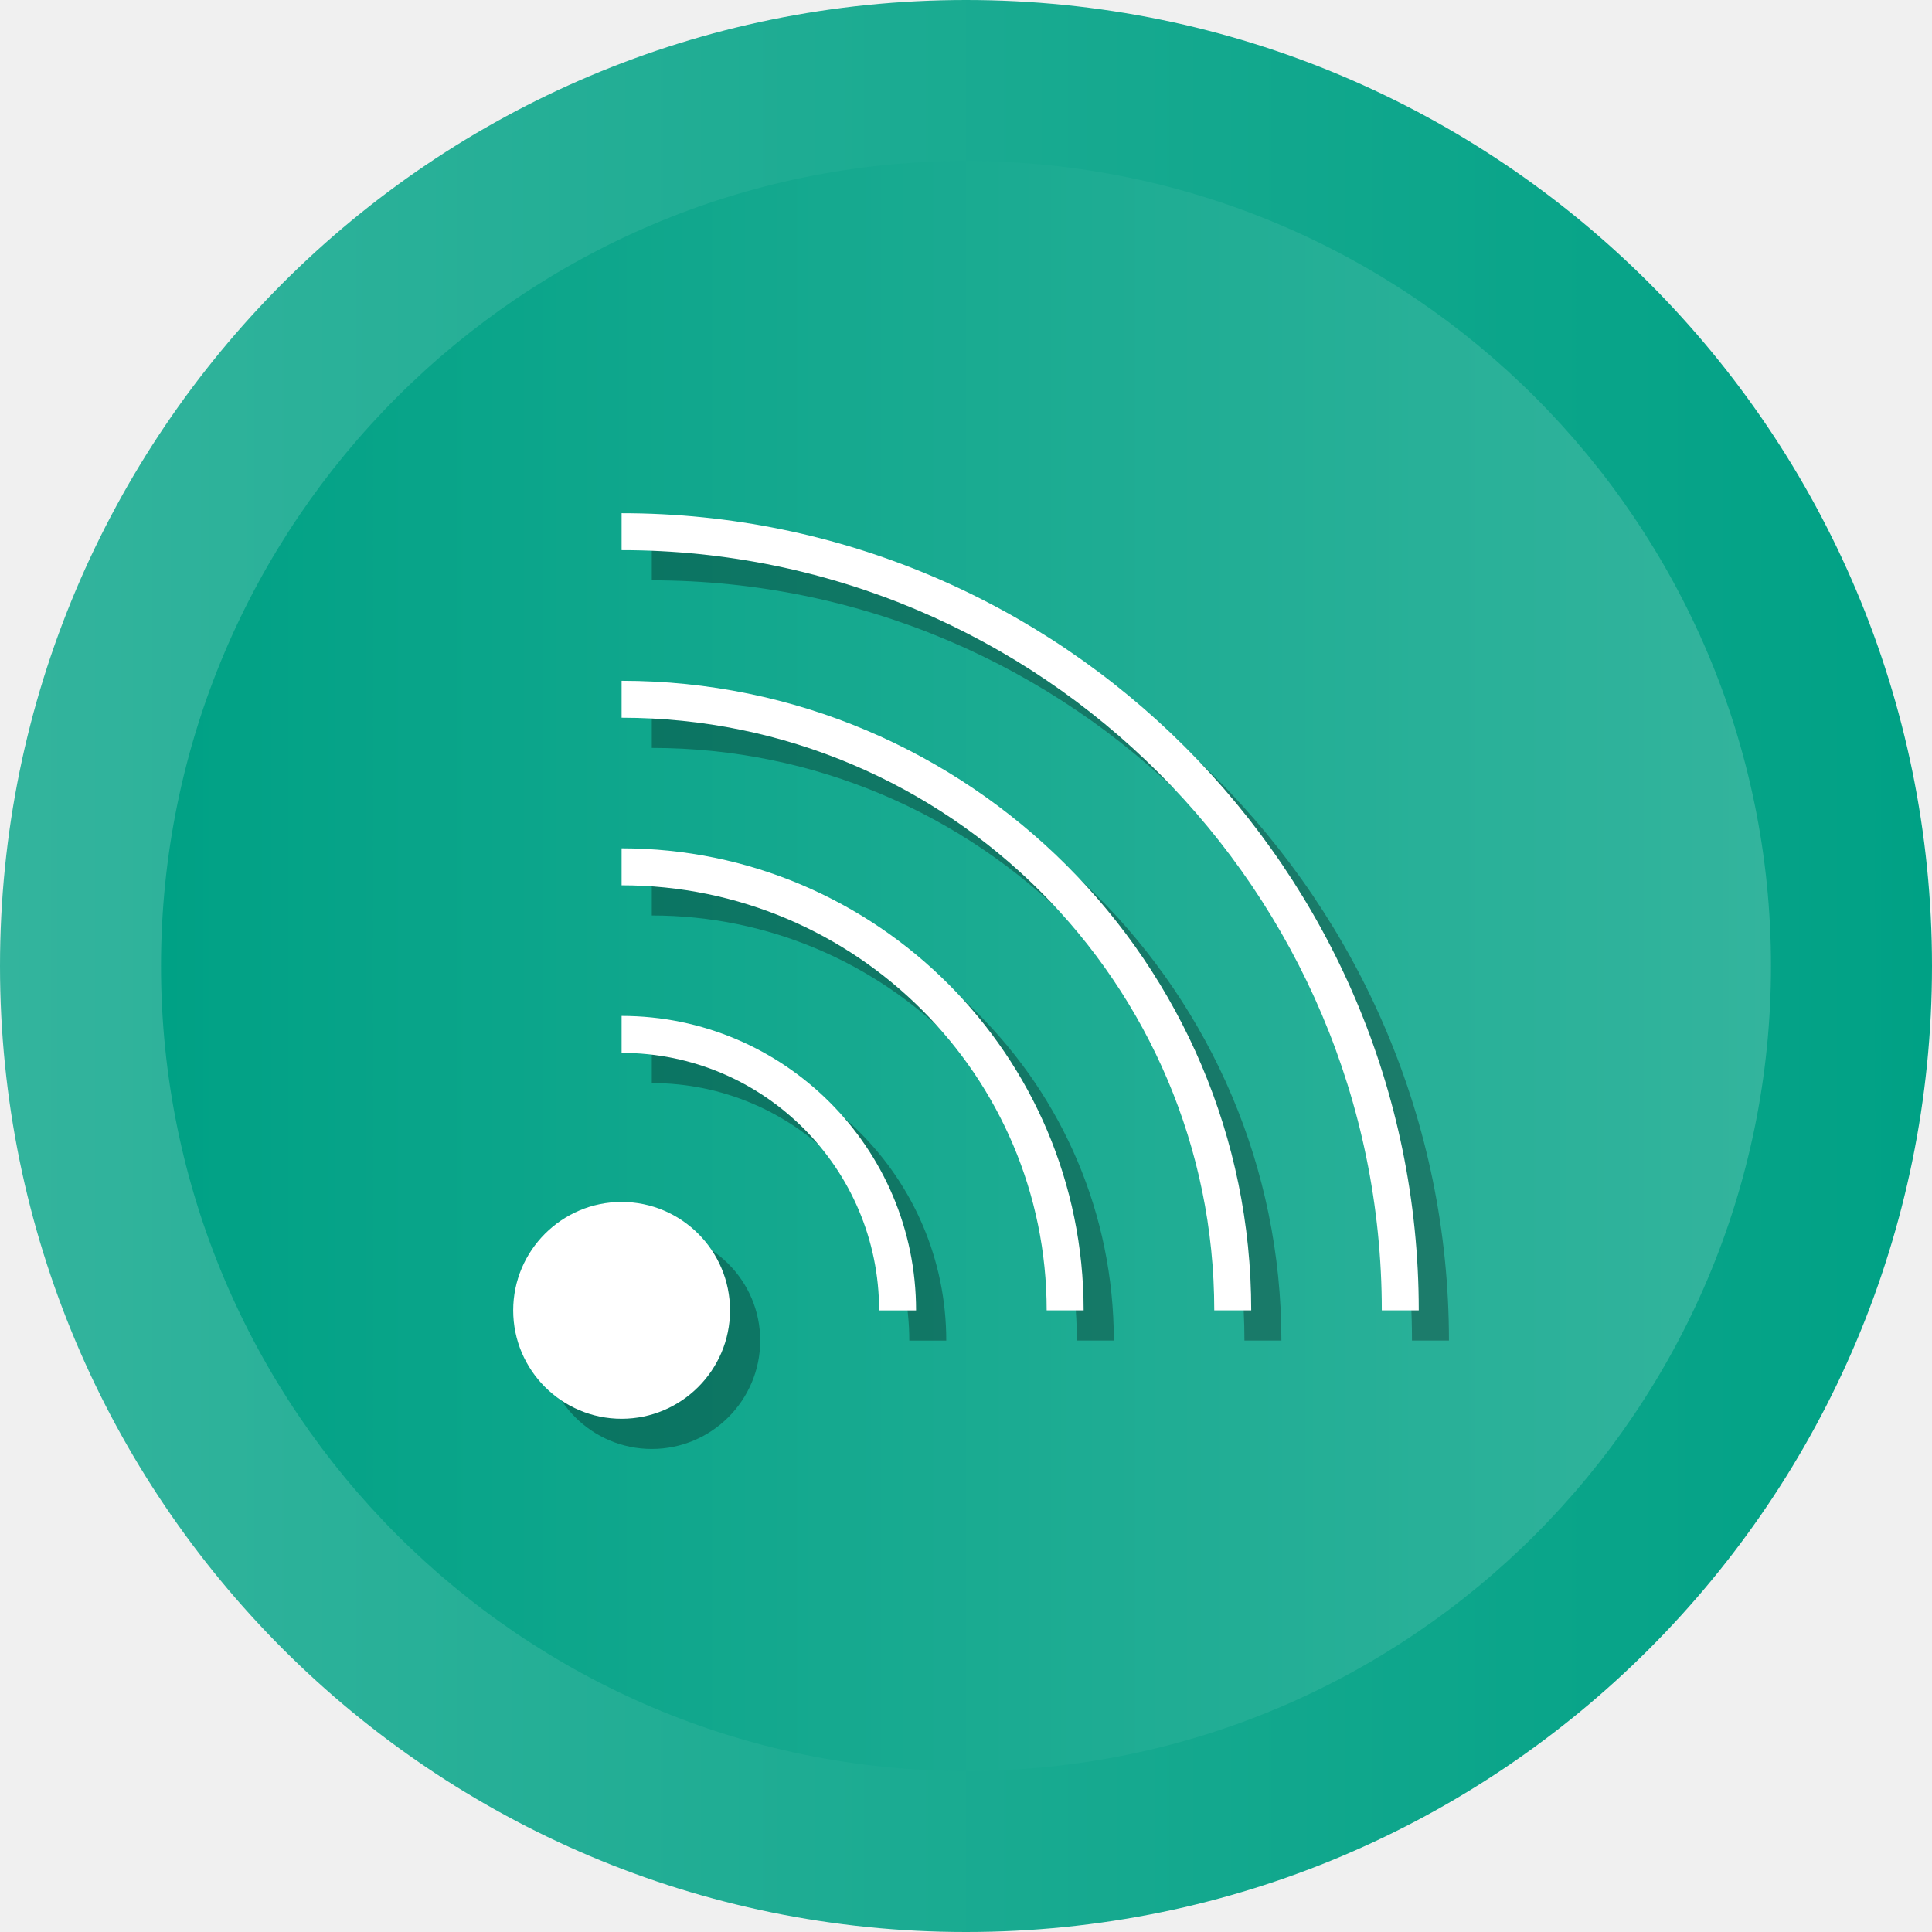
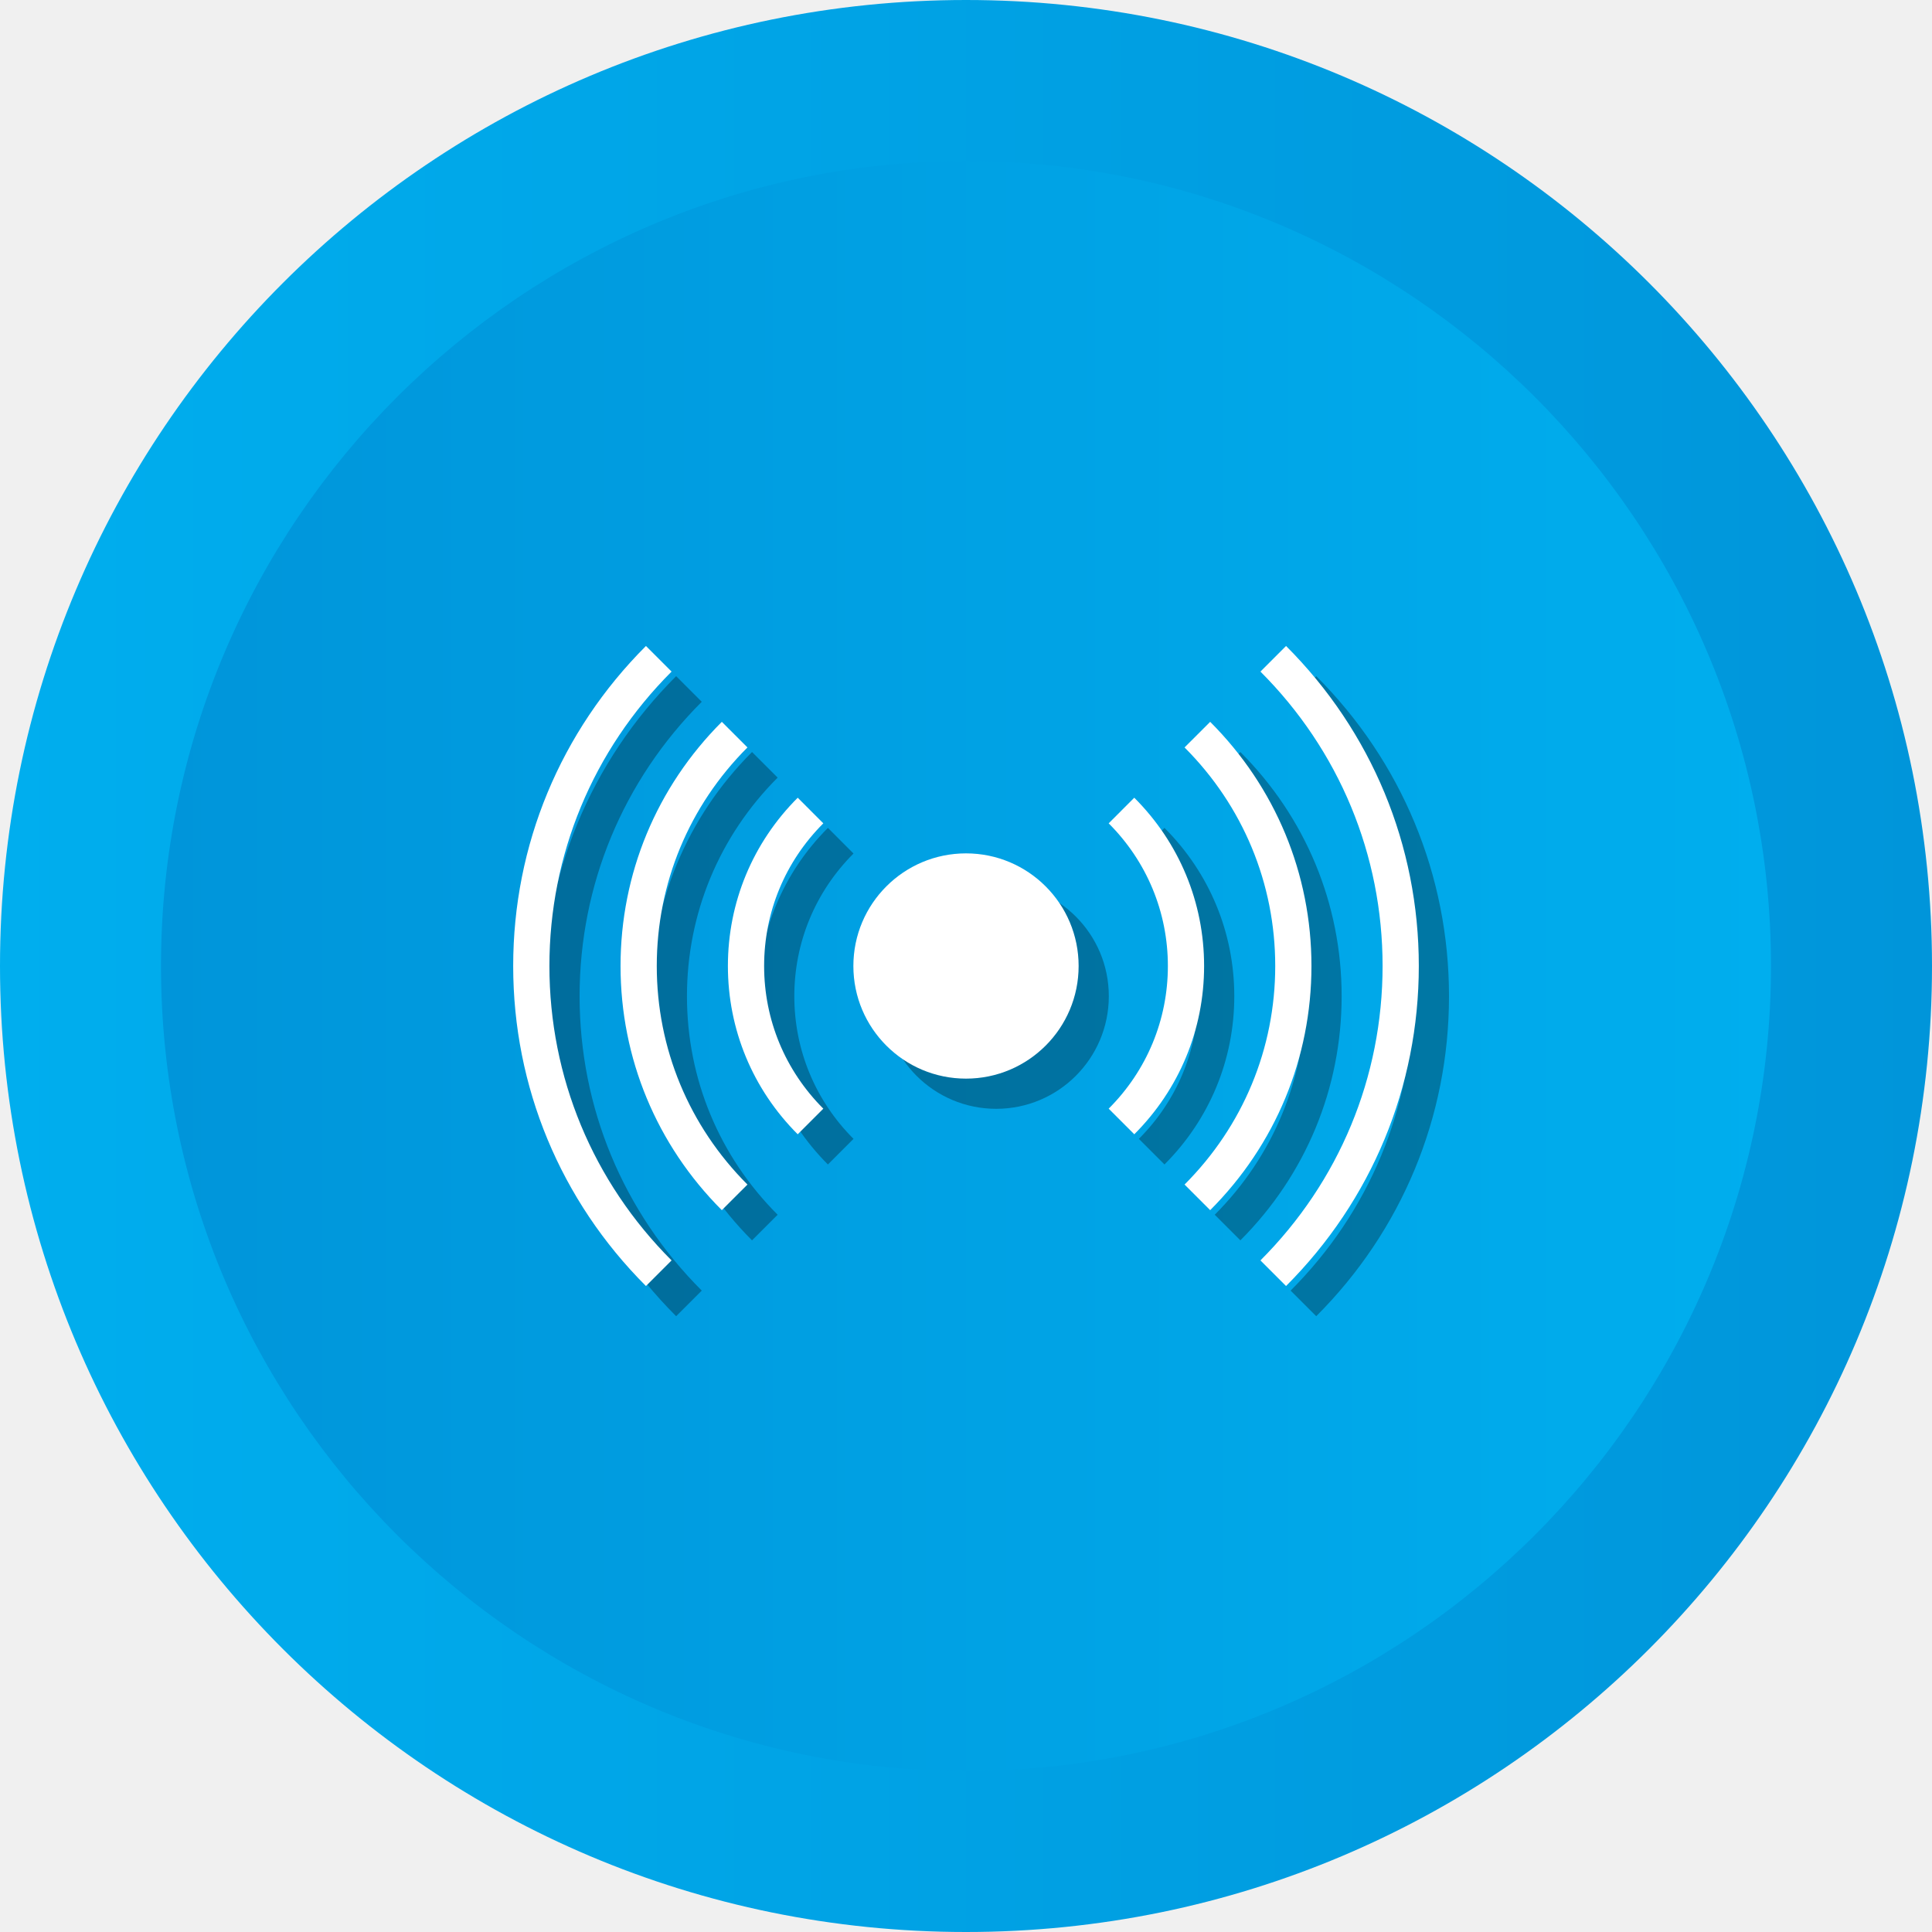
- <svg xmlns="http://www.w3.org/2000/svg" enable-background="new 0 0 512 512" version="1.1" viewBox="0 0 512 512" xml:space="preserve">
-   <linearGradient id="SVGID_1_" x1="3.8e-6" x2="512" y1="256" y2="256" gradientUnits="userSpaceOnUse">
-     <stop stop-color="#33B49D" offset="0" />
-     <stop stop-color="#00A185" offset="1" />
-   </linearGradient>
-   <circle cx="256" cy="256" r="256" fill="url(#SVGID_1_)" />
-   <linearGradient id="SVGID_2_" x1="42.667" x2="469.33" y1="256" y2="256" gradientUnits="userSpaceOnUse">
-     <stop stop-color="#00A185" offset="0" />
-     <stop stop-color="#33B49D" offset="1" />
-   </linearGradient>
-   <path d="m256 469.33c-117.63 0-213.33-95.702-213.33-213.33 0-117.63 95.702-213.33 213.33-213.33 117.64 0 213.33 95.702 213.33 213.33 0 117.63-95.697 213.33-213.33 213.33z" fill="url(#SVGID_2_)" />
-   <path d="m172.73 144v9.796c111.09 0 201.46 90.379 201.46 201.47h9.796c0-116.49-94.772-211.26-211.26-211.26z" opacity=".3" />
-   <path d="m172.73 188.41v9.796c86.603 0 157.06 70.457 157.06 157.06h9.796c0-92.005-74.851-166.85-166.85-166.85z" opacity=".3" />
-   <path d="m172.73 232.82v9.795c62.116 0 112.65 50.537 112.65 112.65h9.796c0-67.516-54.93-122.45-122.45-122.45z" opacity=".3" />
-   <path d="m172.73 277.23v9.796c37.63 0 68.243 30.615 68.243 68.243h9.796c0-43.032-35.009-78.038-78.039-78.038z" opacity=".3" />
-   <path d="m172.73 326.53c-15.838 0-28.727 12.89-28.727 28.733 0 15.837 12.889 28.728 28.727 28.728 15.844 0 28.733-12.891 28.733-28.728 0-15.843-12.889-28.733-28.733-28.733z" opacity=".3" />
-   <g fill="#fff">
-     <path d="m164.73 136v9.796c111.09 0 201.46 90.379 201.46 201.47h9.796c0-116.49-94.772-211.26-211.26-211.26z" />
-     <path d="m164.73 180.41v9.796c86.603 0 157.06 70.457 157.06 157.06h9.796c0-92.005-74.851-166.85-166.85-166.85z" />
-     <path d="m164.73 224.82v9.795c62.116 0 112.65 50.537 112.65 112.65h9.796c0-67.516-54.93-122.45-122.45-122.45z" />
-     <path d="m164.73 269.23v9.796c37.63 0 68.243 30.615 68.243 68.243h9.796c0-43.032-35.009-78.038-78.039-78.038z" />
-     <path d="m164.73 318.53c-15.838 0-28.727 12.89-28.727 28.733 0 15.837 12.889 28.728 28.727 28.728 15.844 0 28.733-12.891 28.733-28.728 0-15.843-12.889-28.733-28.733-28.733z" />
+ <svg xmlns="http://www.w3.org/2000/svg" enable-background="new 0 0 512 512" id="Layer_1" version="1.1" viewBox="0 0 512 512" xml:space="preserve">
+   <g>
+     <g>
+       <linearGradient gradientUnits="userSpaceOnUse" id="SVGID_1_" x1="0" x2="512" y1="256" y2="256">
+         <stop offset="0" style="stop-color:#00AEEE" />
+         <stop offset="1" style="stop-color:#0095DA" />
+       </linearGradient>
+       <circle cx="256" cy="256" fill="url(#SVGID_1_)" r="256" />
+       <linearGradient gradientUnits="userSpaceOnUse" id="SVGID_2_" x1="42.667" x2="469.333" y1="256.001" y2="256.001">
+         <stop offset="0" style="stop-color:#0095DA" />
+         <stop offset="1" style="stop-color:#00AEEE" />
+       </linearGradient>
+       <path d="M256,469.334c-117.631,0-213.333-95.702-213.333-213.333    c0-117.631,95.702-213.333,213.333-213.333c117.636,0,213.333,95.702,213.333,213.333    C469.333,373.632,373.636,469.334,256,469.334z" fill="url(#SVGID_2_)" />
+     </g>
+     <g>
+       <path d="M185.972,185.977l-6.788-6.788C156.494,201.877,144,231.998,144,264    s12.494,62.123,35.185,84.811l6.788-6.787C165.096,321.145,153.6,293.437,153.6,264    C153.6,234.562,165.096,206.855,185.972,185.977z" opacity="0.3" />
+       <path d="M348.816,179.189l-6.787,6.788    C362.904,206.855,374.4,234.562,374.4,264c0,29.437-11.496,57.145-32.372,78.023    l6.787,6.787C371.506,326.123,384,296.002,384,264S371.506,201.877,348.816,179.189z" opacity="0.3" />
+       <path d="M206.082,206.081l-6.788-6.787    C181.983,216.605,172.451,239.583,172.451,264c0,24.412,9.532,47.391,26.843,64.706    l6.788-6.787C190.585,306.417,182.051,285.849,182.051,264    C182.051,242.147,190.585,221.578,206.082,206.081z" opacity="0.3" />
+       <path d="M328.707,199.294l-6.788,6.787    C337.415,221.578,345.949,242.147,345.949,264c0,21.849-8.534,42.417-24.03,57.919    l6.788,6.787C346.018,311.391,355.549,288.412,355.549,264    C355.549,239.583,346.018,216.605,328.707,199.294z" opacity="0.3" />
+       <path d="M219.403,219.403C207.471,231.333,200.901,247.167,200.901,264    c0,16.833,6.57,32.667,18.502,44.597l6.787-6.788    C216.073,291.694,210.501,278.265,210.501,264c0-14.264,5.572-27.694,15.689-37.809    L219.403,219.403z" opacity="0.3" />
+       <path d="M308.597,219.403l-6.787,6.788    C311.927,236.306,317.499,249.736,317.499,264c0,14.265-5.571,27.694-15.689,37.809    l6.787,6.788c11.932-11.93,18.502-27.764,18.502-44.597    C327.099,247.167,320.529,231.333,308.597,219.403z" opacity="0.3" />
+       <circle cx="264" cy="264" opacity="0.3" r="29.847" />
+     </g>
+     <g>
+       <path d="M177.972,177.977l-6.788-6.788C148.494,193.877,136,223.998,136,256    s12.494,62.123,35.185,84.811l6.788-6.787C157.096,313.145,145.6,285.437,145.6,256    C145.6,226.562,157.096,198.855,177.972,177.977z" fill="#FFFFFF" />
+       <path d="M340.816,171.189l-6.787,6.788    C354.904,198.855,366.4,226.562,366.4,256c0,29.437-11.496,57.145-32.372,78.023    l6.787,6.787C363.506,318.123,376,288.002,376,256S363.506,193.877,340.816,171.189z" fill="#FFFFFF" />
+       <path d="M198.082,198.081l-6.788-6.787    C173.983,208.605,164.451,231.583,164.451,256c0,24.412,9.532,47.391,26.843,64.706    l6.788-6.787C182.585,298.417,174.051,277.849,174.051,256    C174.051,234.147,182.585,213.578,198.082,198.081z" fill="#FFFFFF" />
+       <path d="M320.707,191.294l-6.788,6.787    C329.415,213.578,337.949,234.147,337.949,256c0,21.849-8.534,42.417-24.03,57.919    l6.788,6.787C338.018,303.391,347.549,280.412,347.549,256    C347.549,231.583,338.018,208.605,320.707,191.294z" fill="#FFFFFF" />
+       <path d="M211.403,211.403C199.471,223.333,192.901,239.167,192.901,256    c0,16.833,6.57,32.667,18.502,44.597l6.787-6.788    C208.073,283.694,202.501,270.265,202.501,256c0-14.264,5.572-27.694,15.689-37.809    L211.403,211.403z" fill="#FFFFFF" />
+       <path d="M300.597,211.403l-6.787,6.788    C303.927,228.306,309.499,241.736,309.499,256c0,14.265-5.571,27.694-15.689,37.809    l6.787,6.788c11.932-11.93,18.502-27.764,18.502-44.597    C319.099,239.167,312.529,223.333,300.597,211.403z" fill="#FFFFFF" />
+       <circle cx="256" cy="256" fill="#FFFFFF" r="29.847" />
+     </g>
  </g>
</svg>
